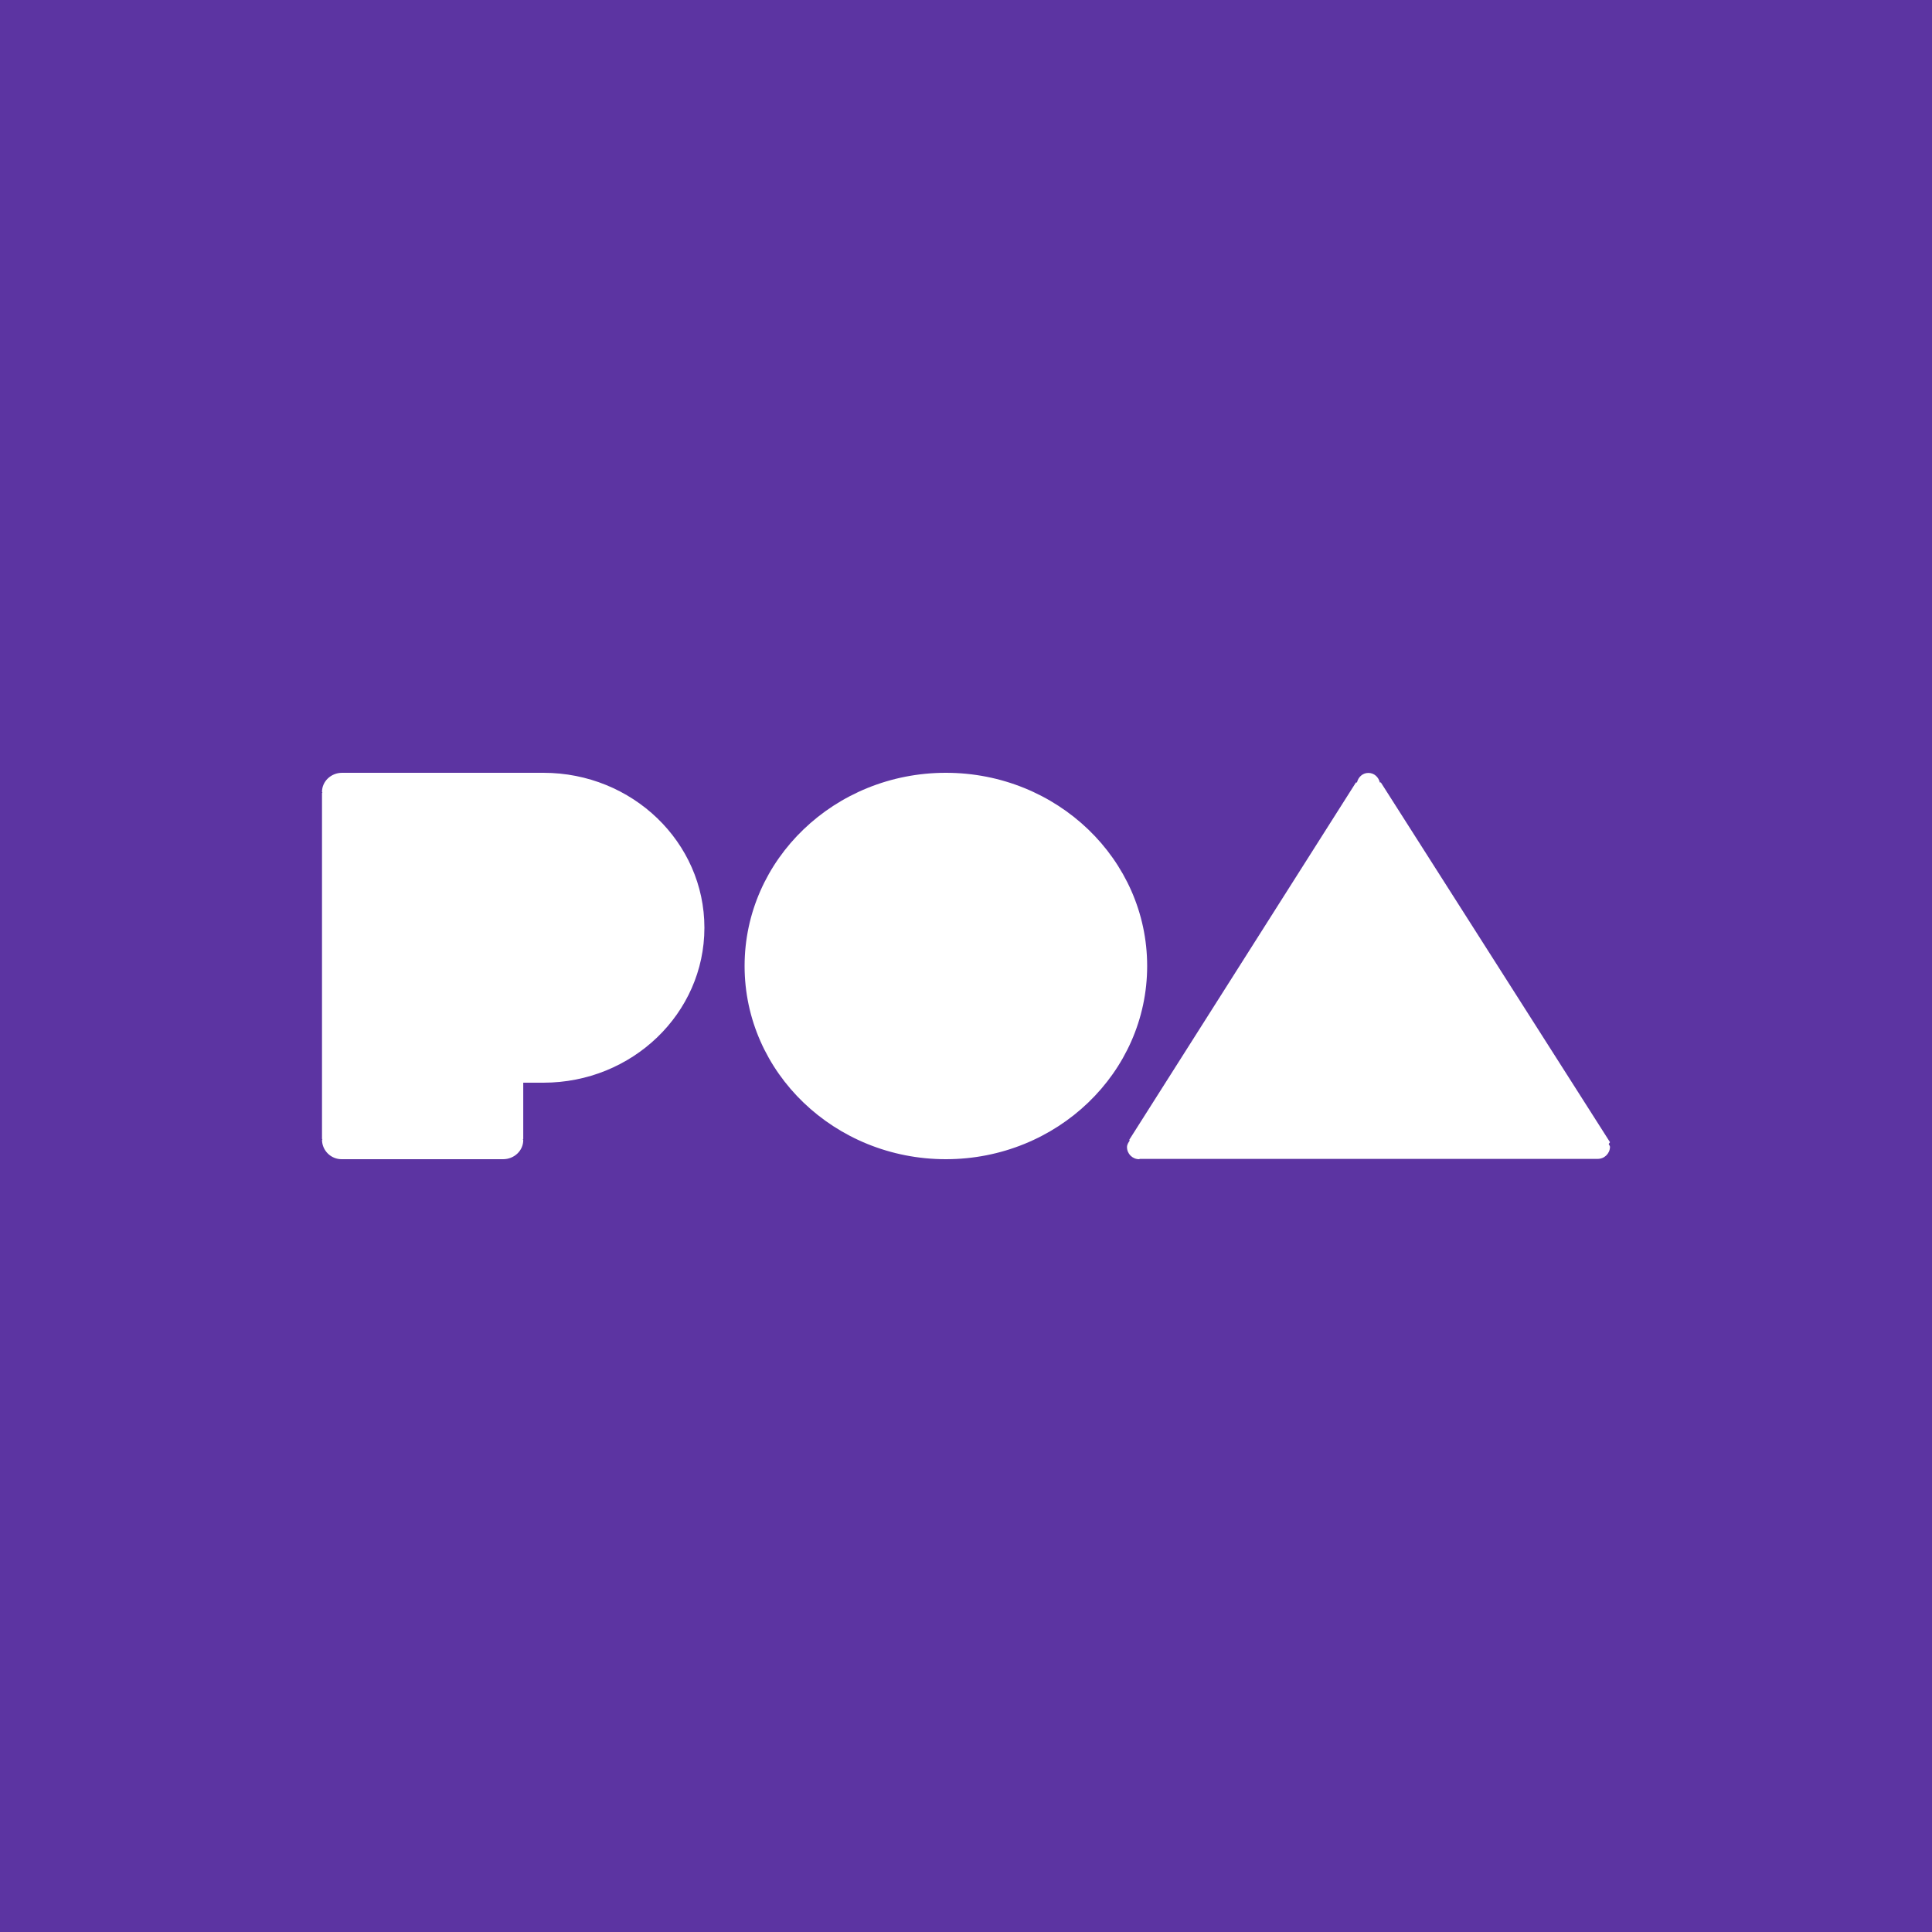
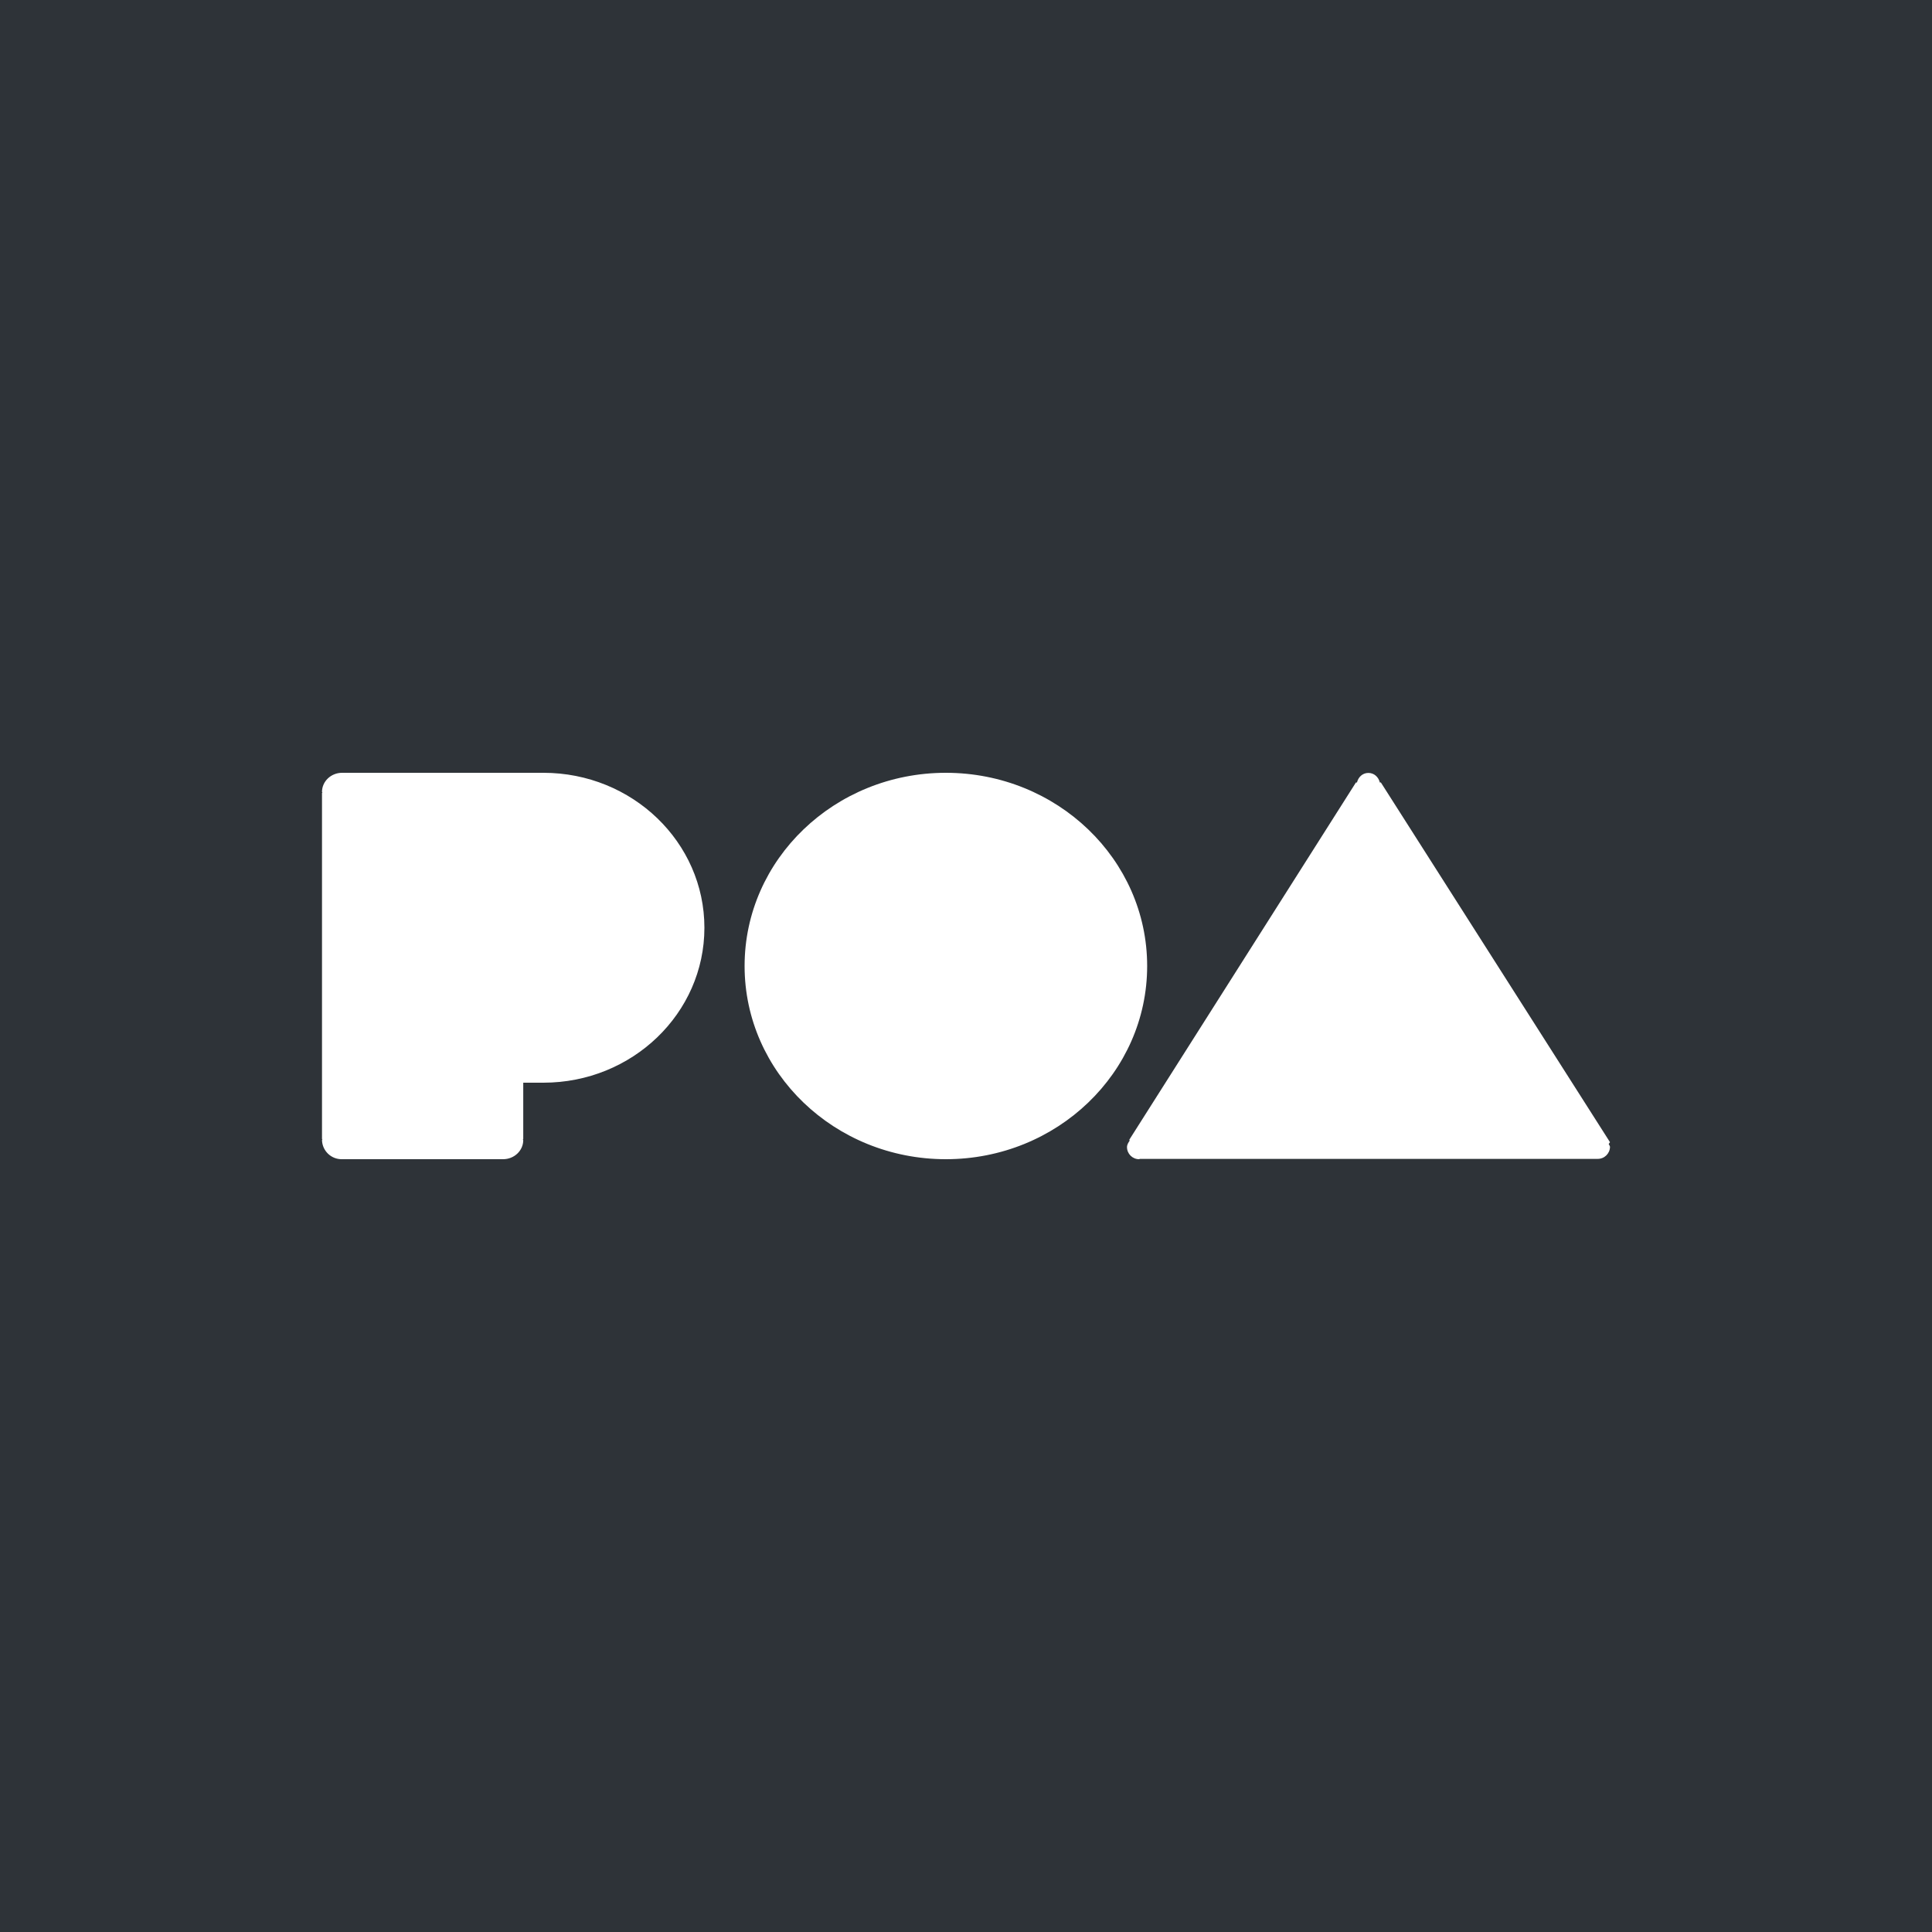
<svg xmlns="http://www.w3.org/2000/svg" height="30" width="30">
  <g fill-rule="evenodd">
-     <path d="m30 14.999v15.001h-30v-30h30z" fill="#5c34a2" />
+     <path d="m30 14.999v15.001h-30v-30h30z" fill="#2e3338" />
    <path d="m8.438 16.812h-.313v.875h-.007c.001.006.007.01.007.016 0 .164-.14.297-.313.297h-2.5a.305.305 0 0 1 -.312-.297c0-.006.006-.01.007-.016h-.007v-5.375h.007c-.001-.006-.007-.009-.007-.015 0-.164.14-.297.312-.297h3.126c1.38 0 2.5 1.077 2.5 2.406s-1.12 2.406-2.5 2.406zm6.249-4.812c1.726 0 3.126 1.343 3.126 3s-1.4 3-3.126 3c-1.725 0-3.125-1.343-3.125-3s1.4-3 3.125-3zm10.313 5.81a.19.19 0 0 1 -.193.185h-7.108c-.004.001-.007.005-.011.005a.188.188 0 0 1 -.188-.187c0-.04.021-.071.042-.102l-.007-.012 3.52-5.549h.016c.02-.082.086-.148.177-.148.092 0 .158.066.178.148h.016l3.558 5.586-.02.027c.005.017.02.029.02.047z" fill="#fff" />
  </g>
</svg>
